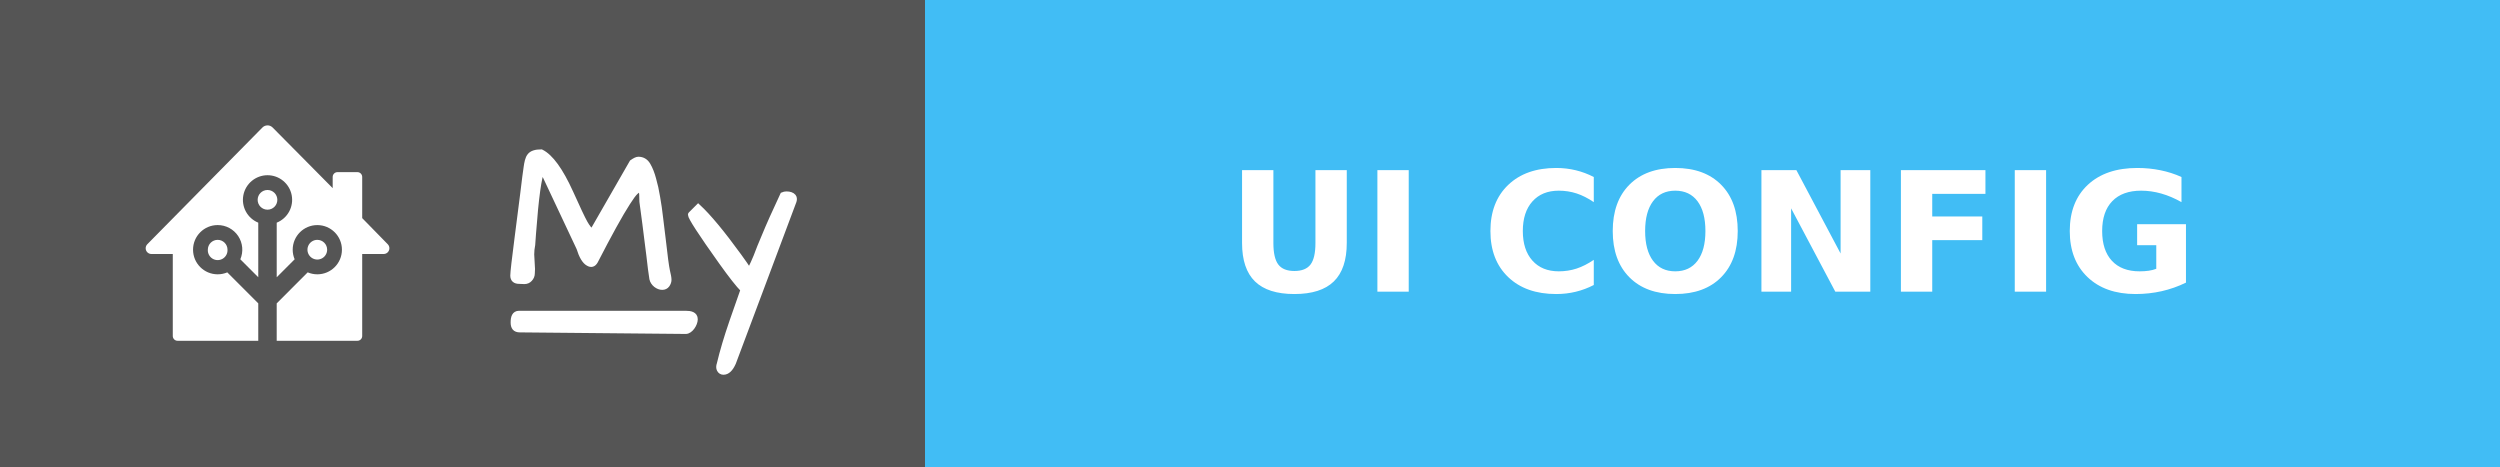
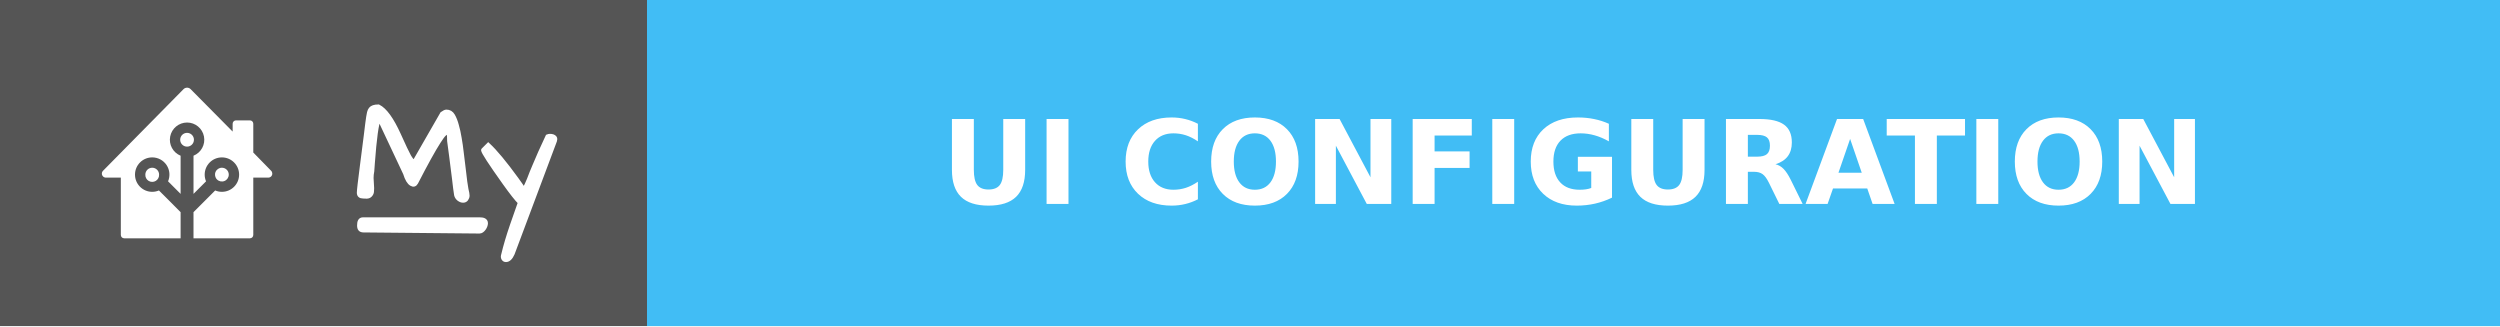
- <svg xmlns="http://www.w3.org/2000/svg" width="150" height="28" style="border-radius:4px" aria-label="MY: UI CONFIG">
+ <svg xmlns="http://www.w3.org/2000/svg" width="214.5" height="28" style="border-radius:4px" aria-label="MY: UI CONFIGURATION">
  <g shape-rendering="crispEdges">
    <path fill="#555" d="M0 0h55.5v28H0z" />
-     <path fill="#41BDF5" d="M55.5 0H150v28H55.5z" />
+     <path fill="#41BDF5" d="M55.5 0h159v28h-159z" />
  </g>
  <g fill="#fff" text-anchor="middle" font-family="Verdana,Geneva,DejaVu Sans,sans-serif" text-rendering="geometricPrecision" font-size="100">
    <path d="M16.047 7.523a.429.429 0 0 0-.303.129l-6.905 7.002a.343.343 0 0 0-.099.241.345.345 0 0 0 .346.345h1.281v4.92c0 .159.128.287.287.287h4.842v-2.245l-1.859-1.86a1.474 1.474 0 0 1-.577.117 1.477 1.477 0 0 1 0-2.955 1.476 1.476 0 0 1 1.36 2.054l1.076 1.077V13.36a1.478 1.478 0 0 1 .554-2.847 1.477 1.477 0 0 1 .553 2.847v3.275l1.076-1.077a1.475 1.475 0 0 1-.117-.577 1.477 1.477 0 1 1 1.477 1.478 1.474 1.474 0 0 1-.577-.118l-1.86 1.862v2.244h4.843a.286.286 0 0 0 .287-.287v-4.92h1.286a.346.346 0 0 0 .242-.098.345.345 0 0 0 .005-.488l-1.533-1.567v-2.47a.288.288 0 0 0-.287-.289h-1.197a.288.288 0 0 0-.287.288v.673L16.357 7.65a.43.43 0 0 0-.31-.128zm.003 3.876a.591.591 0 0 0 0 1.182.59.59 0 0 0 .59-.59.59.59 0 0 0-.59-.592zm-2.99 2.992a.59.59 0 0 0-.59.59.591.591 0 1 0 1.18 0 .59.59 0 0 0-.59-.59zm5.979 0a.591.591 0 1 0 .59.59.59.59 0 0 0-.59-.59z" />
    <g style="stroke-width:.3;stroke:#fff">
      <path d="m31.903 15.27.048.872q0 .072-.012.263 0 .191-.143.347-.132.143-.335.143-.192 0-.3-.012-.394 0-.394-.347 0-.287.263-2.307.263-2.032.335-2.618l.12-.98q.06-.407.083-.598.024-.192.072-.383.048-.191.144-.31.179-.228.693-.228.86.43 1.77 2.44.645 1.434.86 1.816.215.383.419.526l2.39-4.16q.252-.18.383-.18.383 0 .586.347.203.347.335.85.143.49.239 1.087.107.598.18 1.255.083.646.155 1.268.167 1.494.25 1.876.096.383.096.55 0 .156-.107.311-.108.144-.3.144-.19 0-.382-.144-.191-.155-.239-.37-.036-.227-.084-.586-.035-.359-.095-.801-.06-.454-.12-.945-.06-.502-.12-.956l-.107-.801-.072-.538q0-.24-.012-.442-.012-.204-.095-.251-.084-.048-.263.12-.168.155-.478.645-.67 1.04-1.937 3.503-.168.298-.443.131-.322-.18-.55-.92l-2.2-4.675q-.286.574-.525 3.802-.036.394-.048.67-.06.298-.06.585zM44.007 21.773q-.251.562-.598.562-.168 0-.251-.156-.072-.143 0-.346.263-1.112.753-2.535.502-1.423.67-1.913-.419-.418-1.316-1.674-1.84-2.582-1.84-2.833 0-.012.011-.024l.455-.454q.944.873 2.462 2.965.383.526.61.884.251-.502.395-.86l.227-.586.25-.598q.407-.992 1.125-2.522.107-.048.227-.048.299 0 .43.155.048.06.048.144 0 .071-.024.143zM31.14 18.797h10.006c.28 0 .57.055.57.357s-.29.735-.57.733l-9.962-.094c-.28-.003-.396-.15-.396-.451 0-.302.073-.545.353-.545z" />
    </g>
-     <text x="1027.5" y="175" font-weight="bold" transform="scale(.1)" textLength="705">UI CONFIG</text>
+     <text x="1350" y="175" font-weight="bold" transform="scale(.1)" textLength="1350">UI CONFIGURATION</text>
  </g>
</svg>
